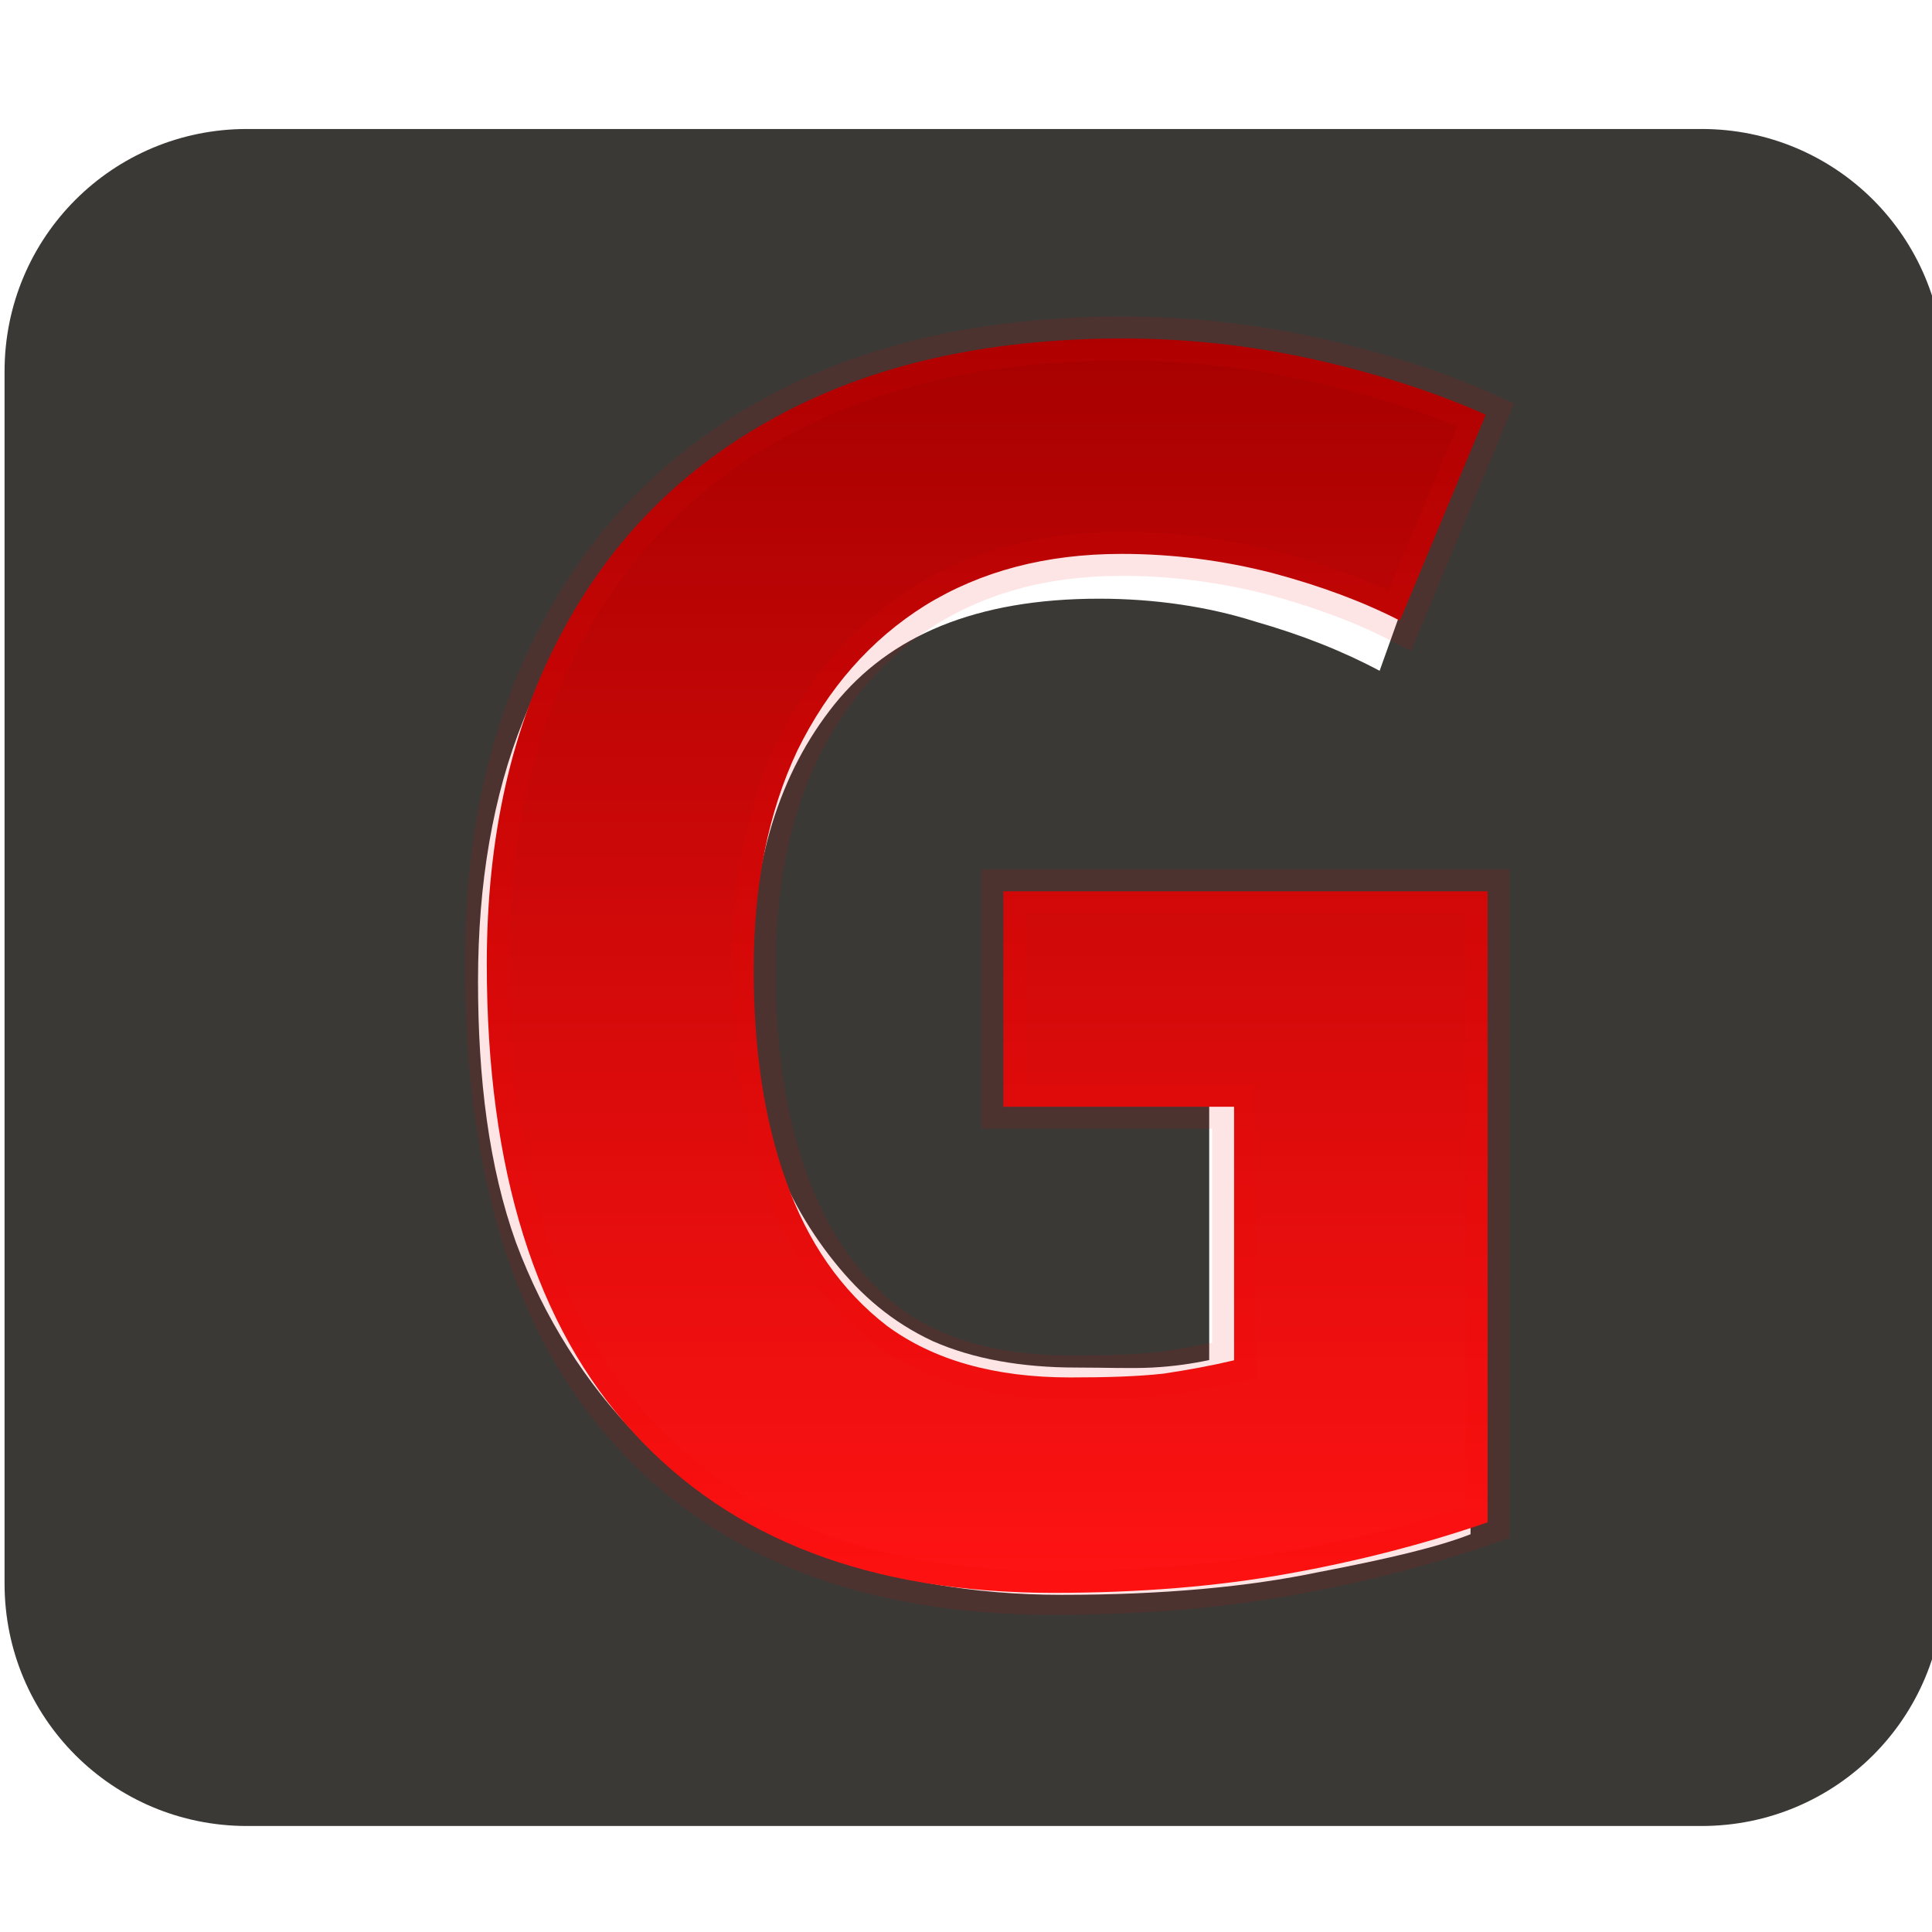
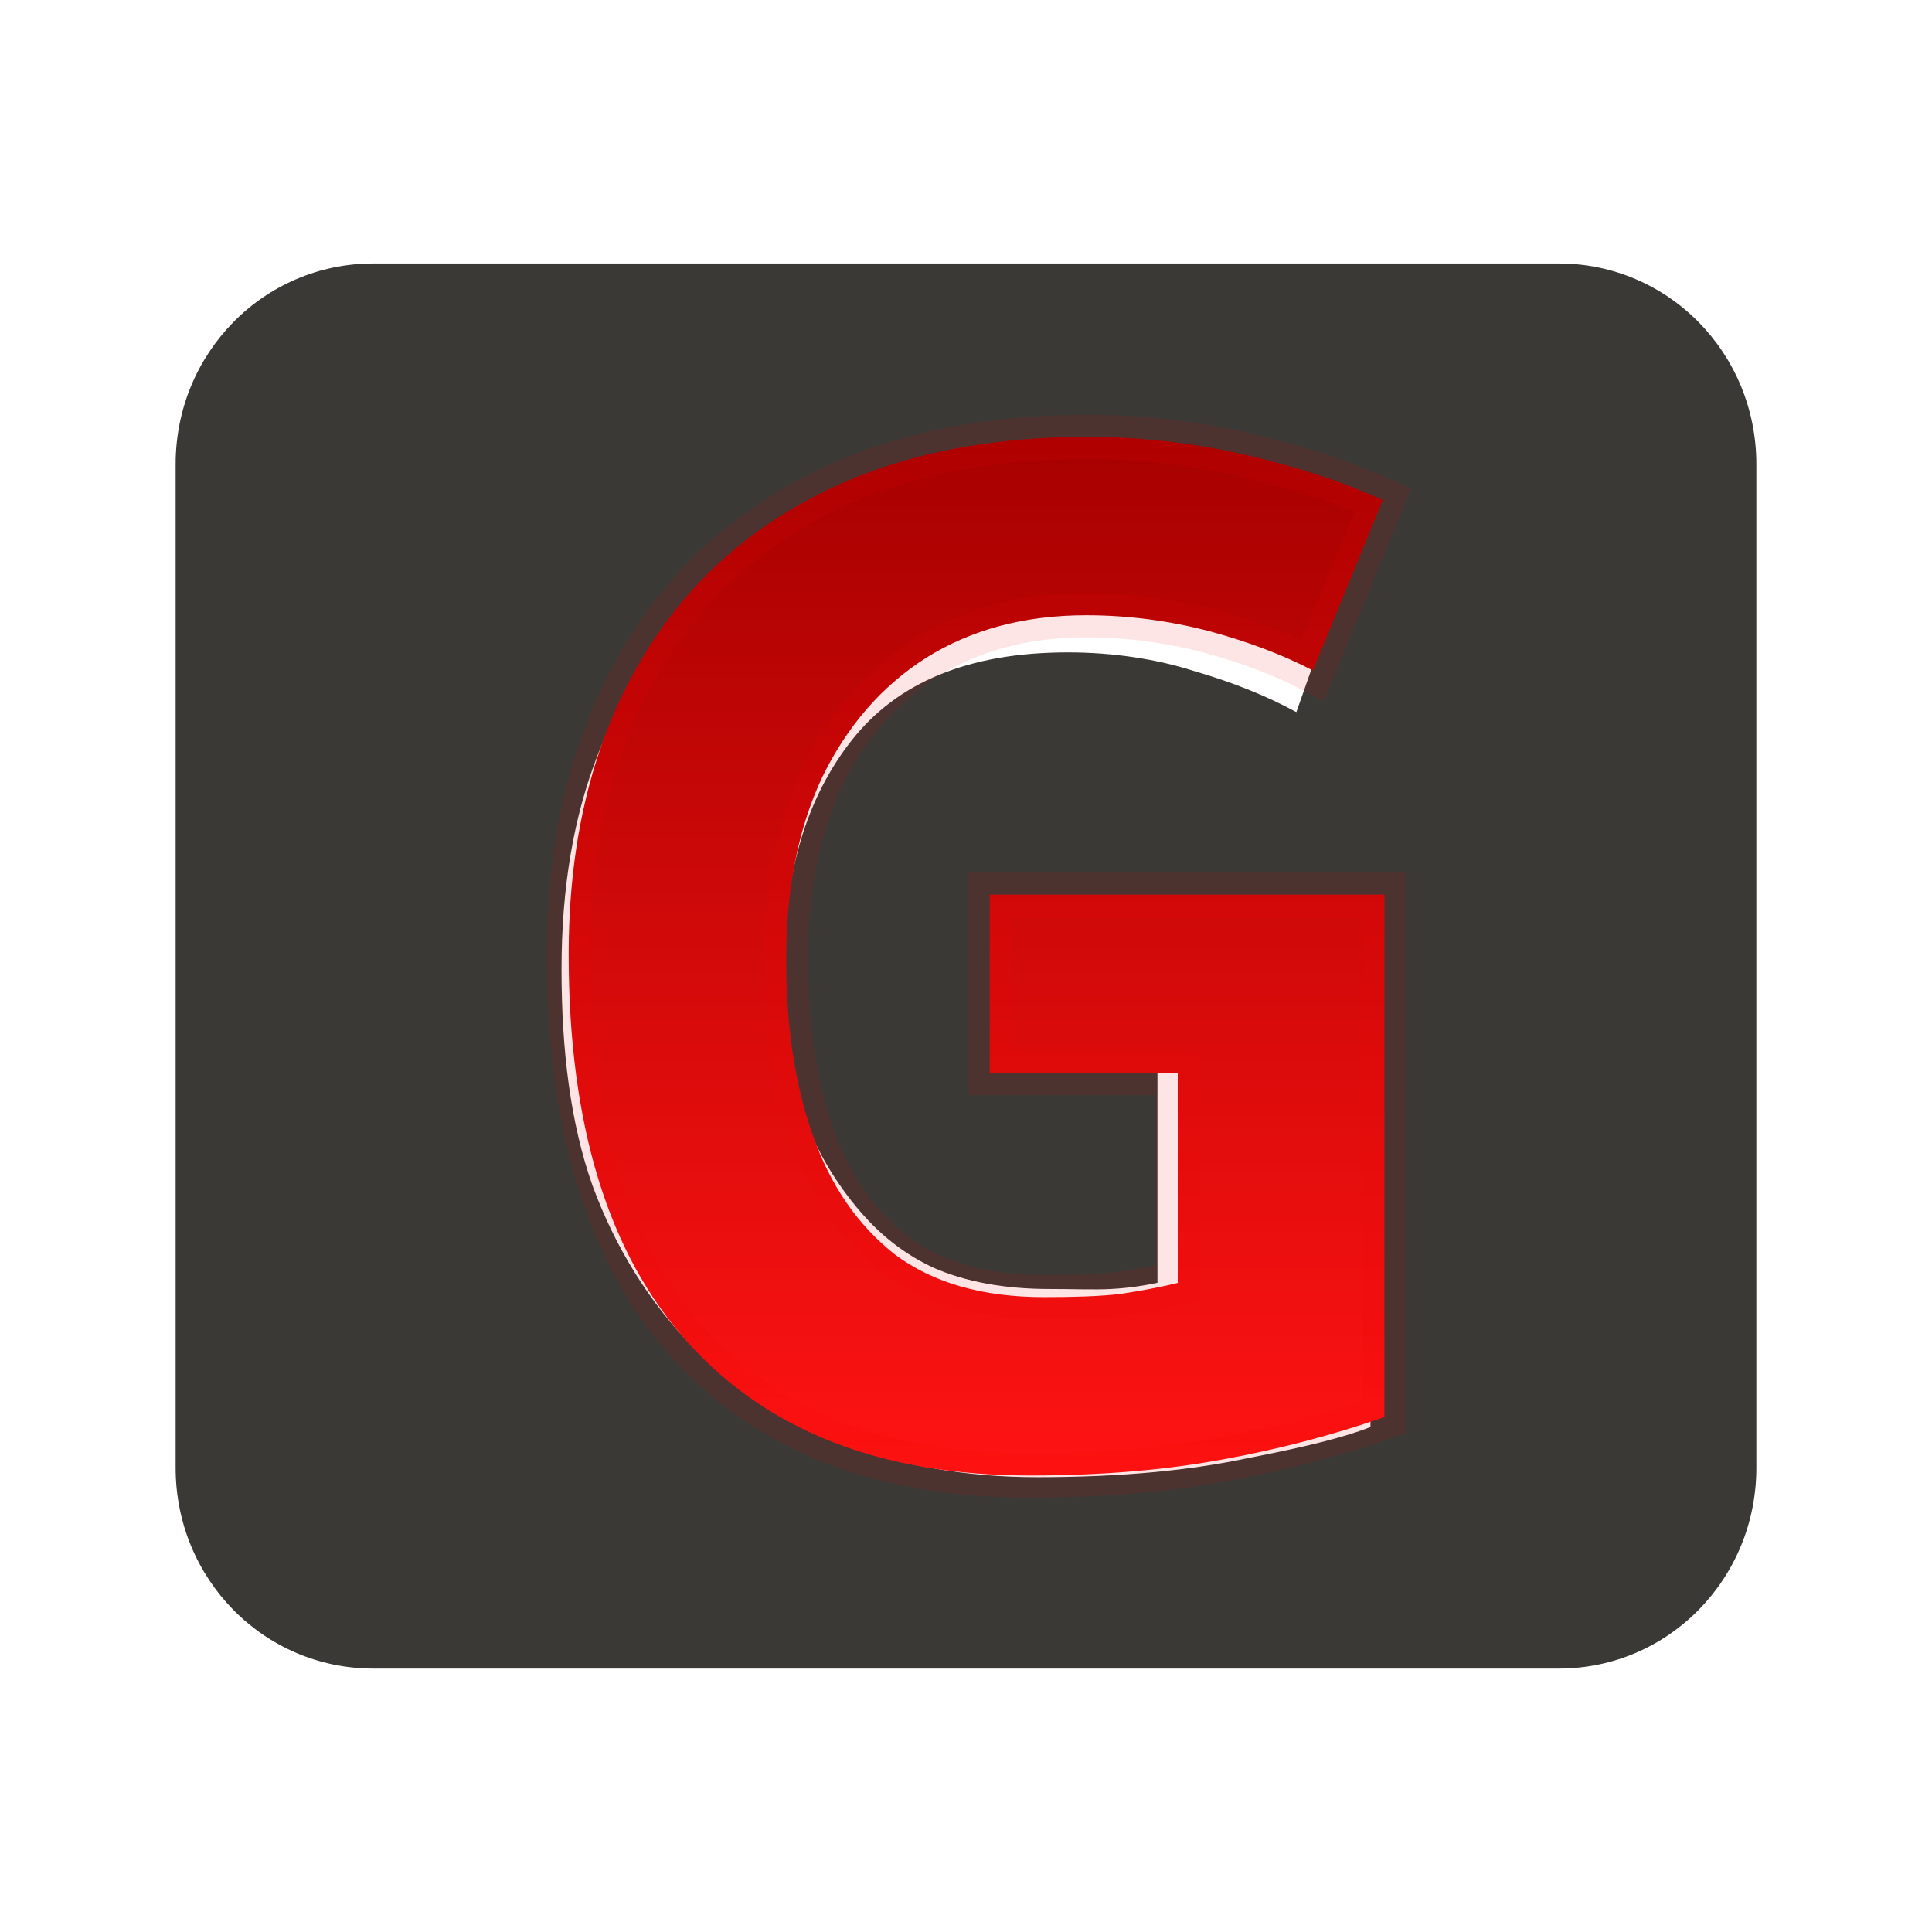
<svg xmlns="http://www.w3.org/2000/svg" xmlns:xlink="http://www.w3.org/1999/xlink" width="22" height="22" id="svg2" version="1.1">
  <defs id="defs4">
    <linearGradient gradientTransform="translate(-24.36126,-3.561305)" gradientUnits="userSpaceOnUse" xlink:href="#linearGradient3587-6-5" id="linearGradient2401" y2="18.561" x2="32.361" y1="4.561" x1="32.361" />
    <linearGradient id="linearGradient3587-6-5">
      <stop offset="0" style="stop-color:#000000;stop-opacity:1" id="stop3589-9-2" />
      <stop offset="1" style="stop-color:#363636;stop-opacity:1" id="stop3591-7-4" />
    </linearGradient>
    <linearGradient xlink:href="#linearGradient3587-6-5-1" id="linearGradient15268-2" gradientUnits="userSpaceOnUse" gradientTransform="translate(-24.36126,-3.579252)" x1="32.361" y1="4.561" x2="32.361" y2="18.561" />
    <linearGradient id="linearGradient3587-6-5-1">
      <stop offset="0" style="stop-color:#000000;stop-opacity:1" id="stop3589-9-2-0" />
      <stop offset="1" style="stop-color:#363636;stop-opacity:1" id="stop3591-7-4-5" />
    </linearGradient>
    <linearGradient gradientTransform="translate(-24.36126,-3.561305)" gradientUnits="userSpaceOnUse" xlink:href="#linearGradient3587-6-5-0" id="linearGradient2401-6" y2="18.561" x2="32.361" y1="4.561" x1="32.361" />
    <linearGradient id="linearGradient3587-6-5-0">
      <stop offset="0" style="stop-color:#000000;stop-opacity:1" id="stop3589-9-2-2" />
      <stop offset="1" style="stop-color:#363636;stop-opacity:1" id="stop3591-7-4-58" />
    </linearGradient>
    <linearGradient xlink:href="#linearGradient3587-6-5-1-5" id="linearGradient15268-2-9" gradientUnits="userSpaceOnUse" gradientTransform="translate(-24.36126,-3.579252)" x1="32.361" y1="4.561" x2="32.361" y2="18.561" />
    <linearGradient id="linearGradient3587-6-5-1-5">
      <stop offset="0" style="stop-color:#000000;stop-opacity:1" id="stop3589-9-2-0-0" />
      <stop offset="1" style="stop-color:#363636;stop-opacity:1" id="stop3591-7-4-5-6" />
    </linearGradient>
    <linearGradient gradientUnits="userSpaceOnUse" y2="1049.361" x2="7.857" y1="1038.958" x1="7.857" id="linearGradient15232" xlink:href="#linearGradient14388" gradientTransform="translate(-18.87936,14.0823)" />
    <linearGradient xlink:href="#linearGradient3187-4" id="linearGradient14396" gradientUnits="userSpaceOnUse" x1="7.871" y1="1039.339" x2="7.871" y2="1049.321" gradientTransform="translate(16,0.9819601)" />
    <linearGradient id="linearGradient14388">
      <stop id="stop14390" style="stop-color:#a60000;stop-opacity:1" offset="0" />
      <stop id="stop14392" style="stop-color:#ff1313;stop-opacity:1" offset="1" />
    </linearGradient>
    <linearGradient gradientUnits="userSpaceOnUse" y2="1049.321" x2="7.871" y1="1039.339" x1="7.871" id="linearGradient14386" xlink:href="#linearGradient3187-4" />
    <linearGradient id="linearGradient3187-4">
      <stop id="stop3189-3" style="stop-color:#a60000;stop-opacity:1" offset="0" />
      <stop id="stop3191-3" style="stop-color:#ff1313;stop-opacity:1" offset="1" />
    </linearGradient>
    <linearGradient gradientUnits="userSpaceOnUse" y2="1049.321" x2="7.871" y1="1039.339" x1="7.871" id="linearGradient15359-6" xlink:href="#linearGradient3187-4" />
    <linearGradient gradientUnits="userSpaceOnUse" y2="1044.362" x2="12.109" y1="1044.362" x1="3.891" id="linearGradient15389" xlink:href="#linearGradient15383" />
    <linearGradient id="linearGradient3187">
      <stop id="stop3189" style="stop-color:#a60000;stop-opacity:1" offset="0" />
      <stop id="stop3191" style="stop-color:#ff1313;stop-opacity:1" offset="1" />
    </linearGradient>
    <linearGradient x1="9" y1="3" x2="9" y2="21" id="linearGradient3190" xlink:href="#linearGradient3187" gradientUnits="userSpaceOnUse" gradientTransform="translate(-1.999938,-1)" />
    <linearGradient gradientUnits="userSpaceOnUse" y2="1049.321" x2="7.871" y1="1039.339" x1="7.871" id="linearGradient15359" xlink:href="#linearGradient3187" />
    <linearGradient y2="18.561" x2="32.361" y1="4.561" x1="32.361" gradientTransform="translate(-24.36126,-2.579252)" gradientUnits="userSpaceOnUse" id="linearGradient15268" xlink:href="#linearGradient3587-6-5-5" />
    <linearGradient id="linearGradient3587-6-5-5">
      <stop id="stop3589-9-2-4" style="stop-color:#000000;stop-opacity:1" offset="0" />
      <stop id="stop3591-7-4-7" style="stop-color:#363636;stop-opacity:1" offset="1" />
    </linearGradient>
    <linearGradient x1="32.361" y1="4.561" x2="32.361" y2="18.561" id="linearGradient2401-5" xlink:href="#linearGradient3587-6-5-5" gradientUnits="userSpaceOnUse" gradientTransform="translate(-24.36126,-3.561305)" />
    <linearGradient id="linearGradient15383">
      <stop id="stop15385" offset="0" style="stop-color:#000000;stop-opacity:1;" />
      <stop id="stop15387" offset="1" style="stop-color:#000000;stop-opacity:0;" />
    </linearGradient>
    <linearGradient id="linearGradient3587-6-5-1-1">
      <stop id="stop3589-9-2-0-2" style="stop-color:#000000;stop-opacity:1" offset="0" />
      <stop id="stop3591-7-4-5-0" style="stop-color:#363636;stop-opacity:1" offset="1" />
    </linearGradient>
    <linearGradient y2="18.561" x2="32.361" y1="4.561" x1="32.361" gradientTransform="translate(-24.36126,-3.579252)" gradientUnits="userSpaceOnUse" id="linearGradient15268-2-8" xlink:href="#linearGradient3587-6-5-1-1" />
    <linearGradient id="linearGradient3587-6-5-9">
      <stop id="stop3589-9-2-7" style="stop-color:#000000;stop-opacity:1" offset="0" />
      <stop id="stop3591-7-4-76" style="stop-color:#363636;stop-opacity:1" offset="1" />
    </linearGradient>
    <linearGradient x1="32.361" y1="4.561" x2="32.361" y2="18.561" id="linearGradient2401-52" xlink:href="#linearGradient3587-6-5-9" gradientUnits="userSpaceOnUse" gradientTransform="translate(-24.36126,-3.561305)" />
    <linearGradient xlink:href="#linearGradient14388" id="linearGradient15508" gradientUnits="userSpaceOnUse" gradientTransform="translate(-18.87936,14.0823)" x1="7.857" y1="1038.958" x2="7.857" y2="1049.361" />
  </defs>
  <g id="layer1" transform="translate(0,-1030.362)">
-     <g id="layer1-7" transform="matrix(1.380295,0,0,1.380295,0.05193125,1029.113)" style="stroke:none">
+     <g id="layer1-7" transform="matrix(1.125,0,0,1.142857,2,1031.112)" style="stroke:none">
      <path style="fill:#3a3935;fill-opacity:1;fill-rule:nonzero;stroke:none;stroke-width:1.035;marker:none;visibility:visible;display:inline;overflow:visible;enable-background:accumulate" d="m 2,0.969 c -1.108,0 -2,0.892 -2,2 l 0,10 c 0,1.108 0.892,2 2,2 l 12,0 c 1.108,0 2,-0.892 2,-2 l 0,-10 c 0,-1.108 -0.892,-2 -2,-2 l -12,0 z M 8.75,2.938 c 0.457,9.9e-6 0.855,0.028 1.219,0.094 0.373,0.056 0.707,0.135 0.969,0.219 0.271,0.075 0.488,0.166 0.656,0.25 0.177,0.084 0.3,0.141 0.375,0.188 l -0.625,1.75 C 11.045,5.279 10.704,5.143 10.312,5.031 9.93,4.91 9.489,4.844 9.031,4.844 8.014,4.844 7.301,5.149 6.844,5.719 6.396,6.279 6.156,7.02 6.156,8 c -3e-6,0.476 0.044,0.921 0.156,1.312 0.112,0.383 0.307,0.72 0.531,1 0.224,0.28 0.476,0.498 0.812,0.656 0.336,0.149 0.739,0.219 1.188,0.219 0.243,2e-6 0.457,0.009 0.625,0 C 9.646,11.178 9.807,11.153 9.938,11.125 l 0,-3.375 2.156,0 0,4.812 c -0.261,0.103 -0.671,0.201 -1.25,0.312 -0.579,0.121 -1.276,0.188 -2.125,0.188 -0.728,0 -1.403,-0.12 -2,-0.344 -0.588,-0.224 -1.08,-0.539 -1.5,-0.969 -0.42,-0.429 -0.767,-0.968 -1,-1.594 C 3.995,9.531 3.906,8.803 3.906,8 3.906,7.188 4.029,6.469 4.281,5.844 4.533,5.218 4.874,4.711 5.312,4.281 5.751,3.843 6.256,3.505 6.844,3.281 7.441,3.057 8.078,2.938 8.75,2.938 z" transform="translate(0,1)" id="rect2386" />
    </g>
-     <g id="layer1-8" transform="matrix(1.389314,0,0,1.389314,-0.02021757,-409.4108)">
+     <g id="layer1-8" transform="matrix(1.132351,0,0,1.150324,1.941196,-159.9571)">
      <g transform="translate(2.142334e-7,2.8679688e-5)" id="layer1-3">
        <g id="layer1-76" transform="translate(18.87936,-14.08236)">
          <g transform="translate(0,1035.362)" id="layer1-7-4" />
-           <text id="text15270" y="1063.316" x="-15.688" style="font-size:14px;font-style:normal;font-variant:normal;font-weight:bold;font-stretch:normal;line-height:174%;letter-spacing:10px;word-spacing:0px;fill:url(#linearGradient15508);fill-opacity:1;stroke:#f50000;stroke-width:0.36;stroke-miterlimit:4;stroke-opacity:0.102;stroke-dasharray:none;font-family:Ubuntu;-inkscape-font-specification:Ubuntu Bold" xml:space="preserve">
-             <tspan style="fill:url(#linearGradient15508);fill-opacity:1;stroke:#f50000;stroke-width:0.36;stroke-miterlimit:4;stroke-opacity:0.102;stroke-dasharray:none" y="1063.316" x="-15.688" id="tspan15272">G</tspan>
+           <text id="text15270" y="1063.316" x="-15.688" style="font-size:14px;font-style:normal;font-variant:normal;font-weight:bold;font-stretch:normal;line-height:174%;letter-spacing:10px;word-spacing:0px;fill:url(#linearGradient15508);fill-opacity:1;stroke:#f50000;stroke-width:0.438;stroke-miterlimit:4;stroke-opacity:0.102;stroke-dasharray:none;font-family:Ubuntu;-inkscape-font-specification:Ubuntu Bold" xml:space="preserve">
+             <tspan style="fill:url(#linearGradient15508);fill-opacity:1;stroke:#f50000;stroke-width:0.438;stroke-miterlimit:4;stroke-opacity:0.102;stroke-dasharray:none" y="1063.316" x="-15.688" id="tspan15272">G</tspan>
          </text>
        </g>
-         <g id="layer1-7-7" transform="matrix(0.9350011,0,0,0.9350011,0.5199914,1035.945)" style="stroke:#43433e;stroke-width:0.72;stroke-opacity:0.6" />
+         <g id="layer1-7-7" transform="matrix(0.9350011,0,0,0.9350011,0.5199914,1035.945)" style="stroke:#43433e;stroke-width:0.876;stroke-opacity:0.6" />
        <g id="g15148" transform="translate(-16.05,1036.84)" />
      </g>
-       <g style="stroke:#e9e3d0;stroke-width:0.72;stroke-opacity:0.6" transform="matrix(0.9350011,0,0,0.9350011,0.5199914,1035.945)" id="layer1-7-74" />
+       <g style="stroke:#e9e3d0;stroke-width:0.876;stroke-opacity:0.6" transform="matrix(0.9350011,0,0,0.9350011,0.5199914,1035.945)" id="layer1-7-74" />
      <g transform="translate(-16.05,1036.84)" id="layer1-0-3" />
    </g>
  </g>
</svg>
